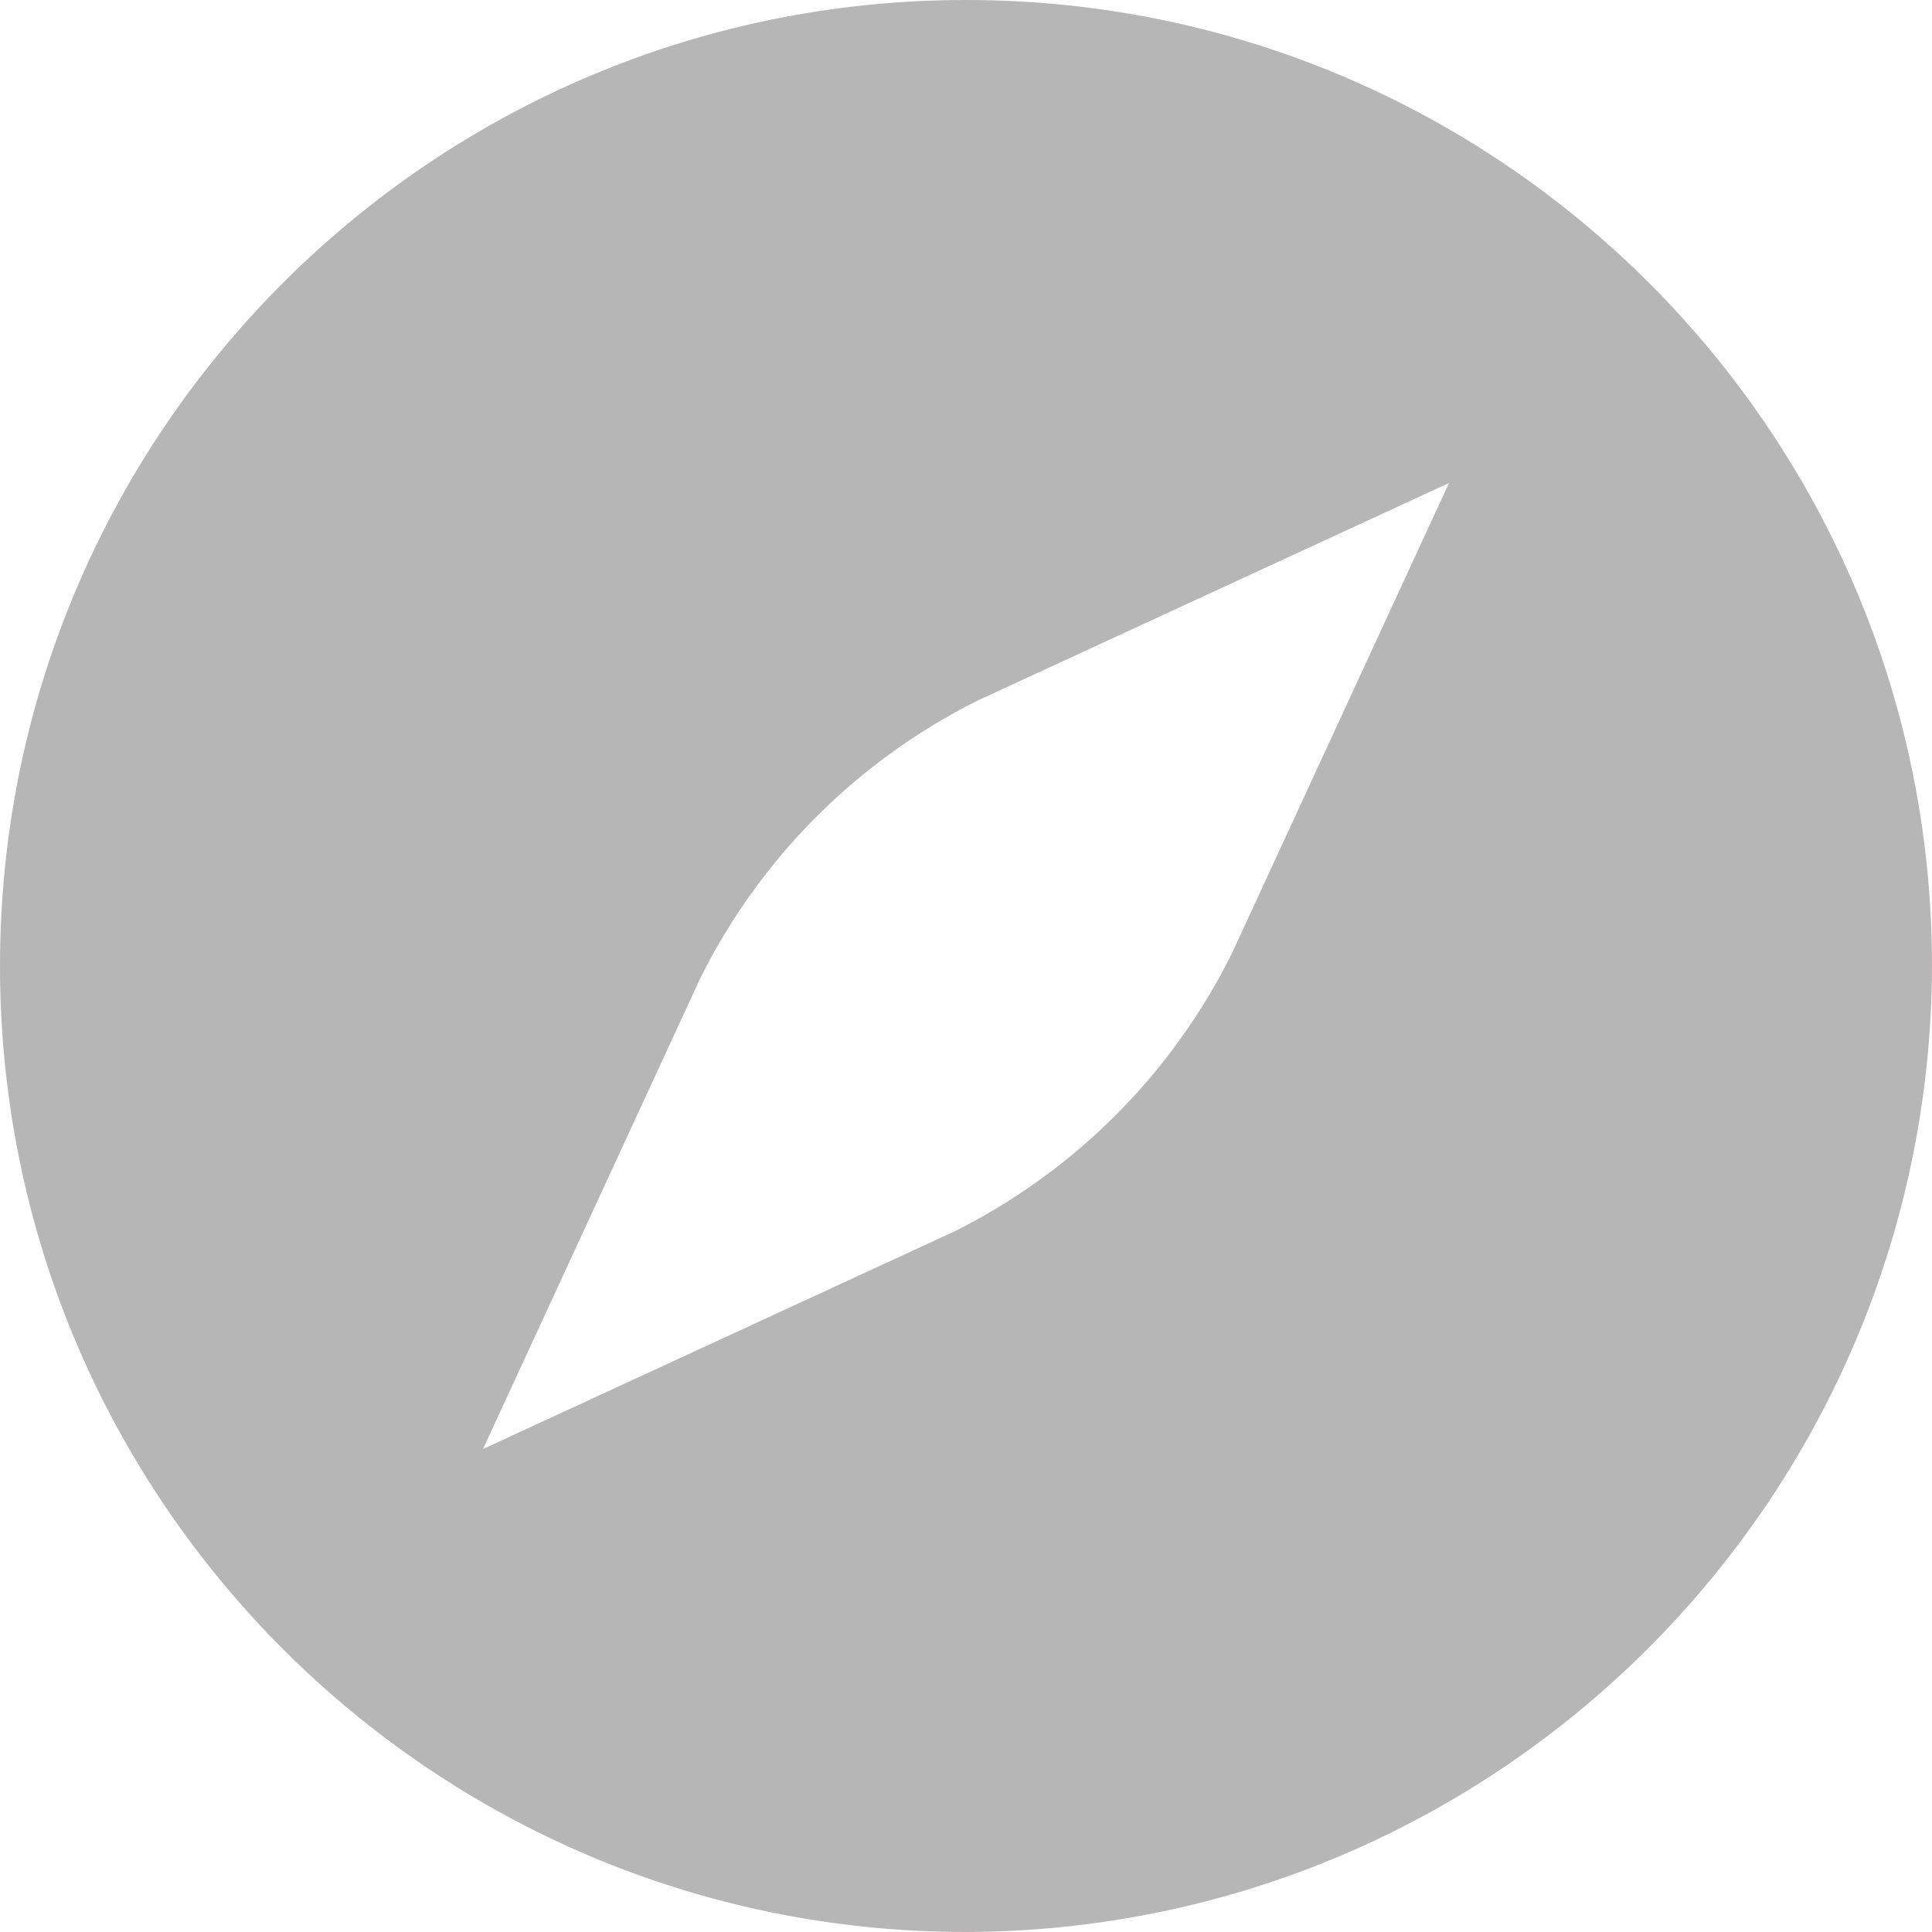
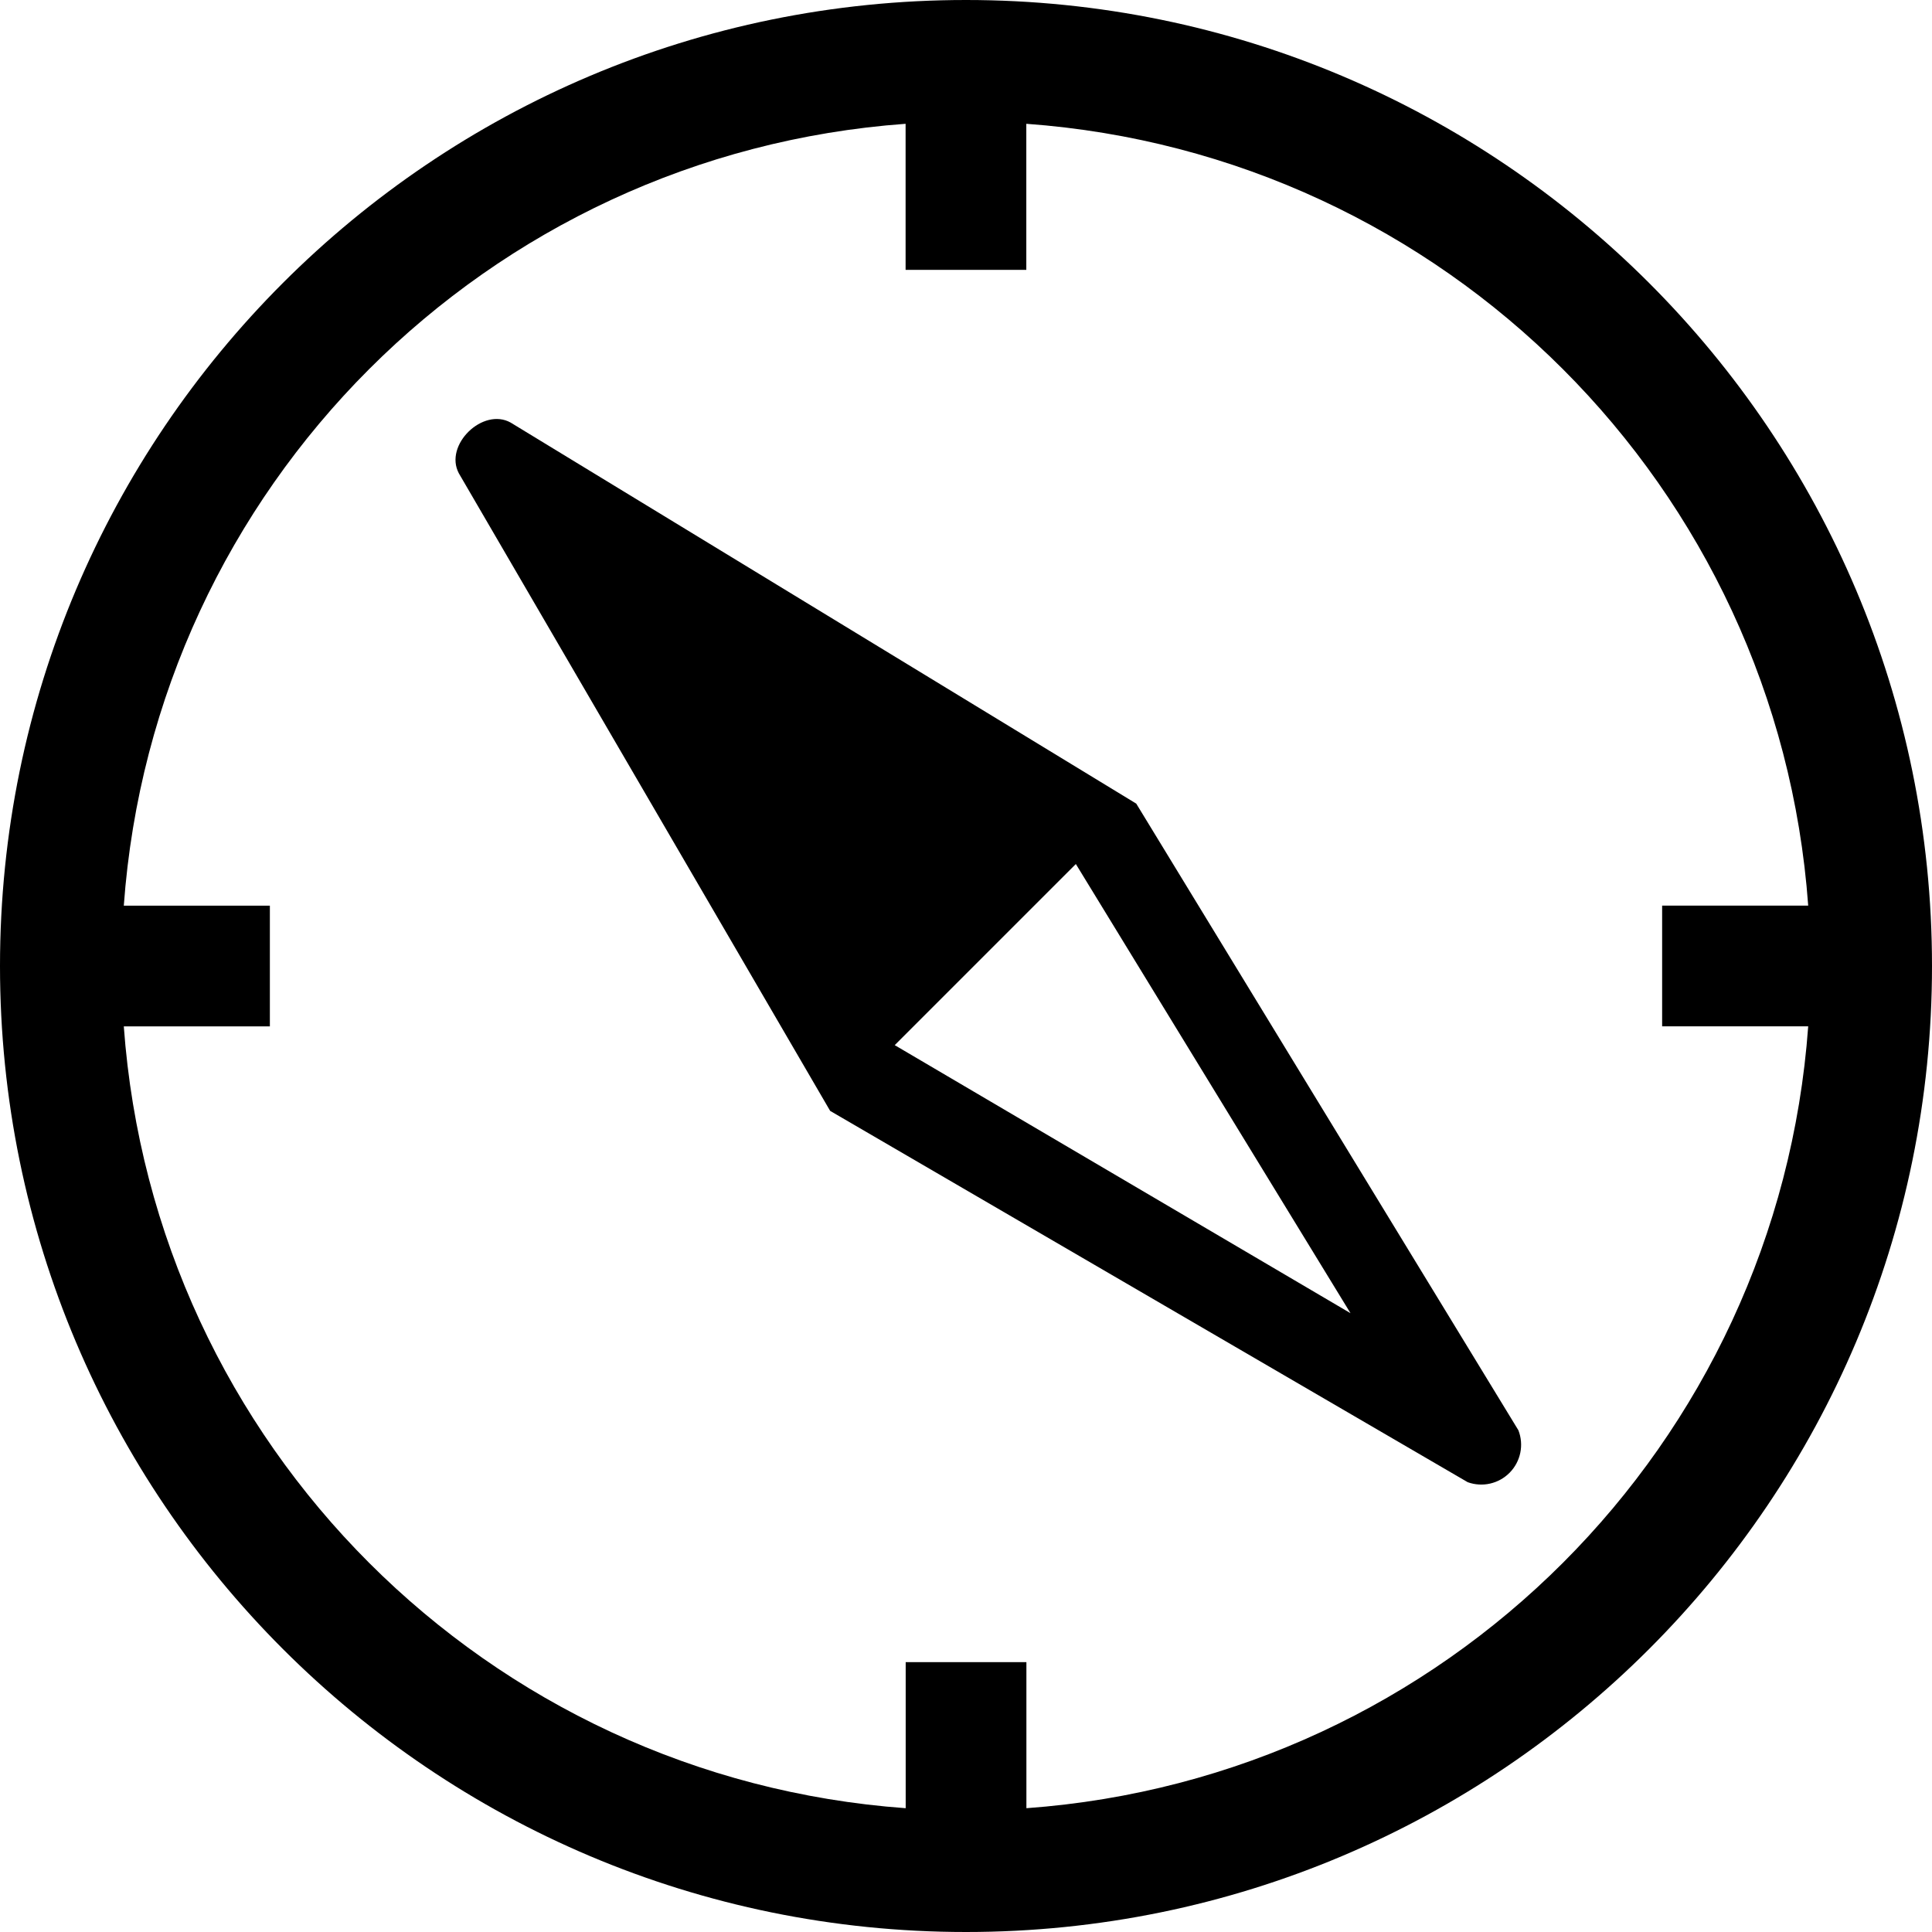
- <svg xmlns="http://www.w3.org/2000/svg" width="20" height="20" viewBox="0 0 20 20">
-   <g id="Explore" opacity="0.3">
-     <path id="Path_103" data-name="Path 103" d="M140,20a10,10,0,1,1,10-10A10.029,10.029,0,0,1,140,20Zm5-15-4.875,2.25a6.4,6.4,0,0,0-2.875,2.875L135,15l4.875-2.25a6.4,6.4,0,0,0,2.875-2.875Z" transform="translate(-130)" fill="#0e0909" />
+ <svg xmlns="http://www.w3.org/2000/svg" width="21.334" height="21.334" viewBox="0 0 21.334 21.334">
+   <g id="compass-line" transform="translate(-1.333 -1.333)">
+     <path id="Path_202" data-name="Path 202" d="M13.88,10.207,6.973,6c-.307-.173-.74.247-.573.56l4.1,7.04,7.04,4.1a.44.44,0,0,0,.56-.573Zm-2.667,2.667,2-2,3.033,4.96Z" />
+     <path id="Path_203" data-name="Path 203" d="M12,1.333A10.667,10.667,0,1,0,22.667,12,10.667,10.667,0,0,0,12,1.333ZM12.667,21.3V19.687H11.334V21.3A9.333,9.333,0,0,1,2.7,12.667H4.313V11.334H2.7A9.333,9.333,0,0,1,11.333,2.7V4.313h1.333V2.7A9.333,9.333,0,0,1,21.3,11.333H19.687v1.333H21.3A9.333,9.333,0,0,1,12.667,21.3Z" />
  </g>
</svg>
